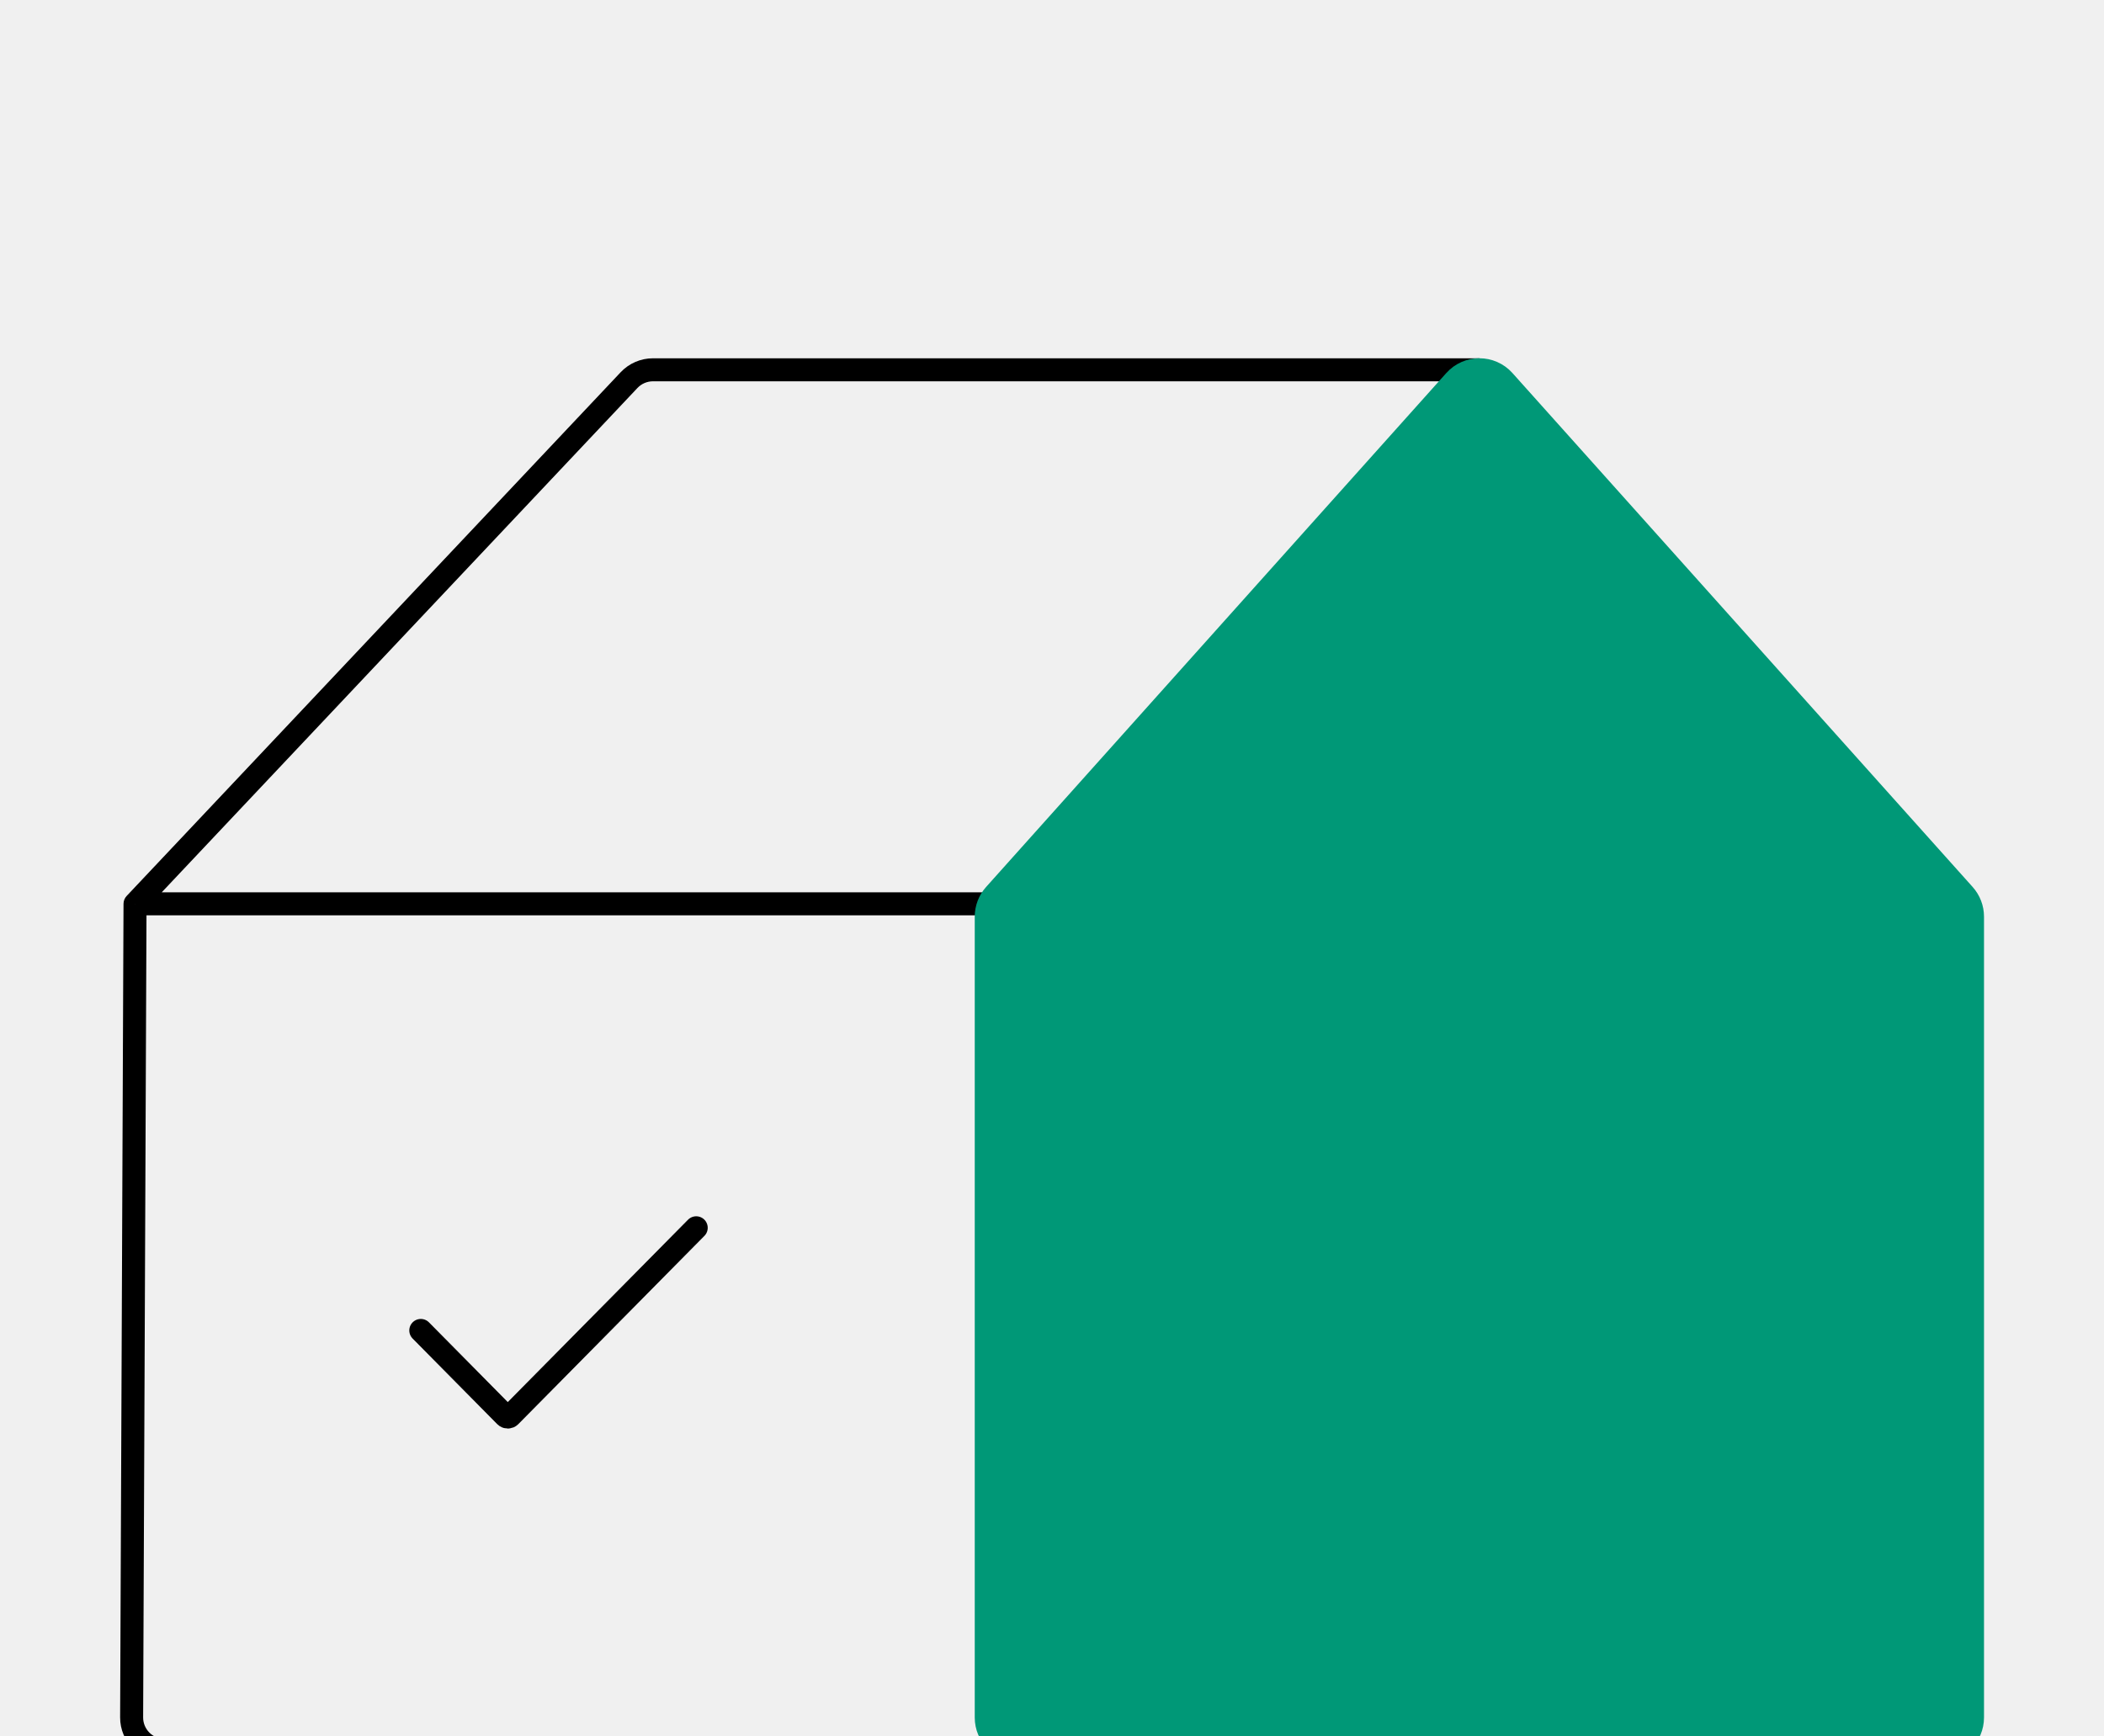
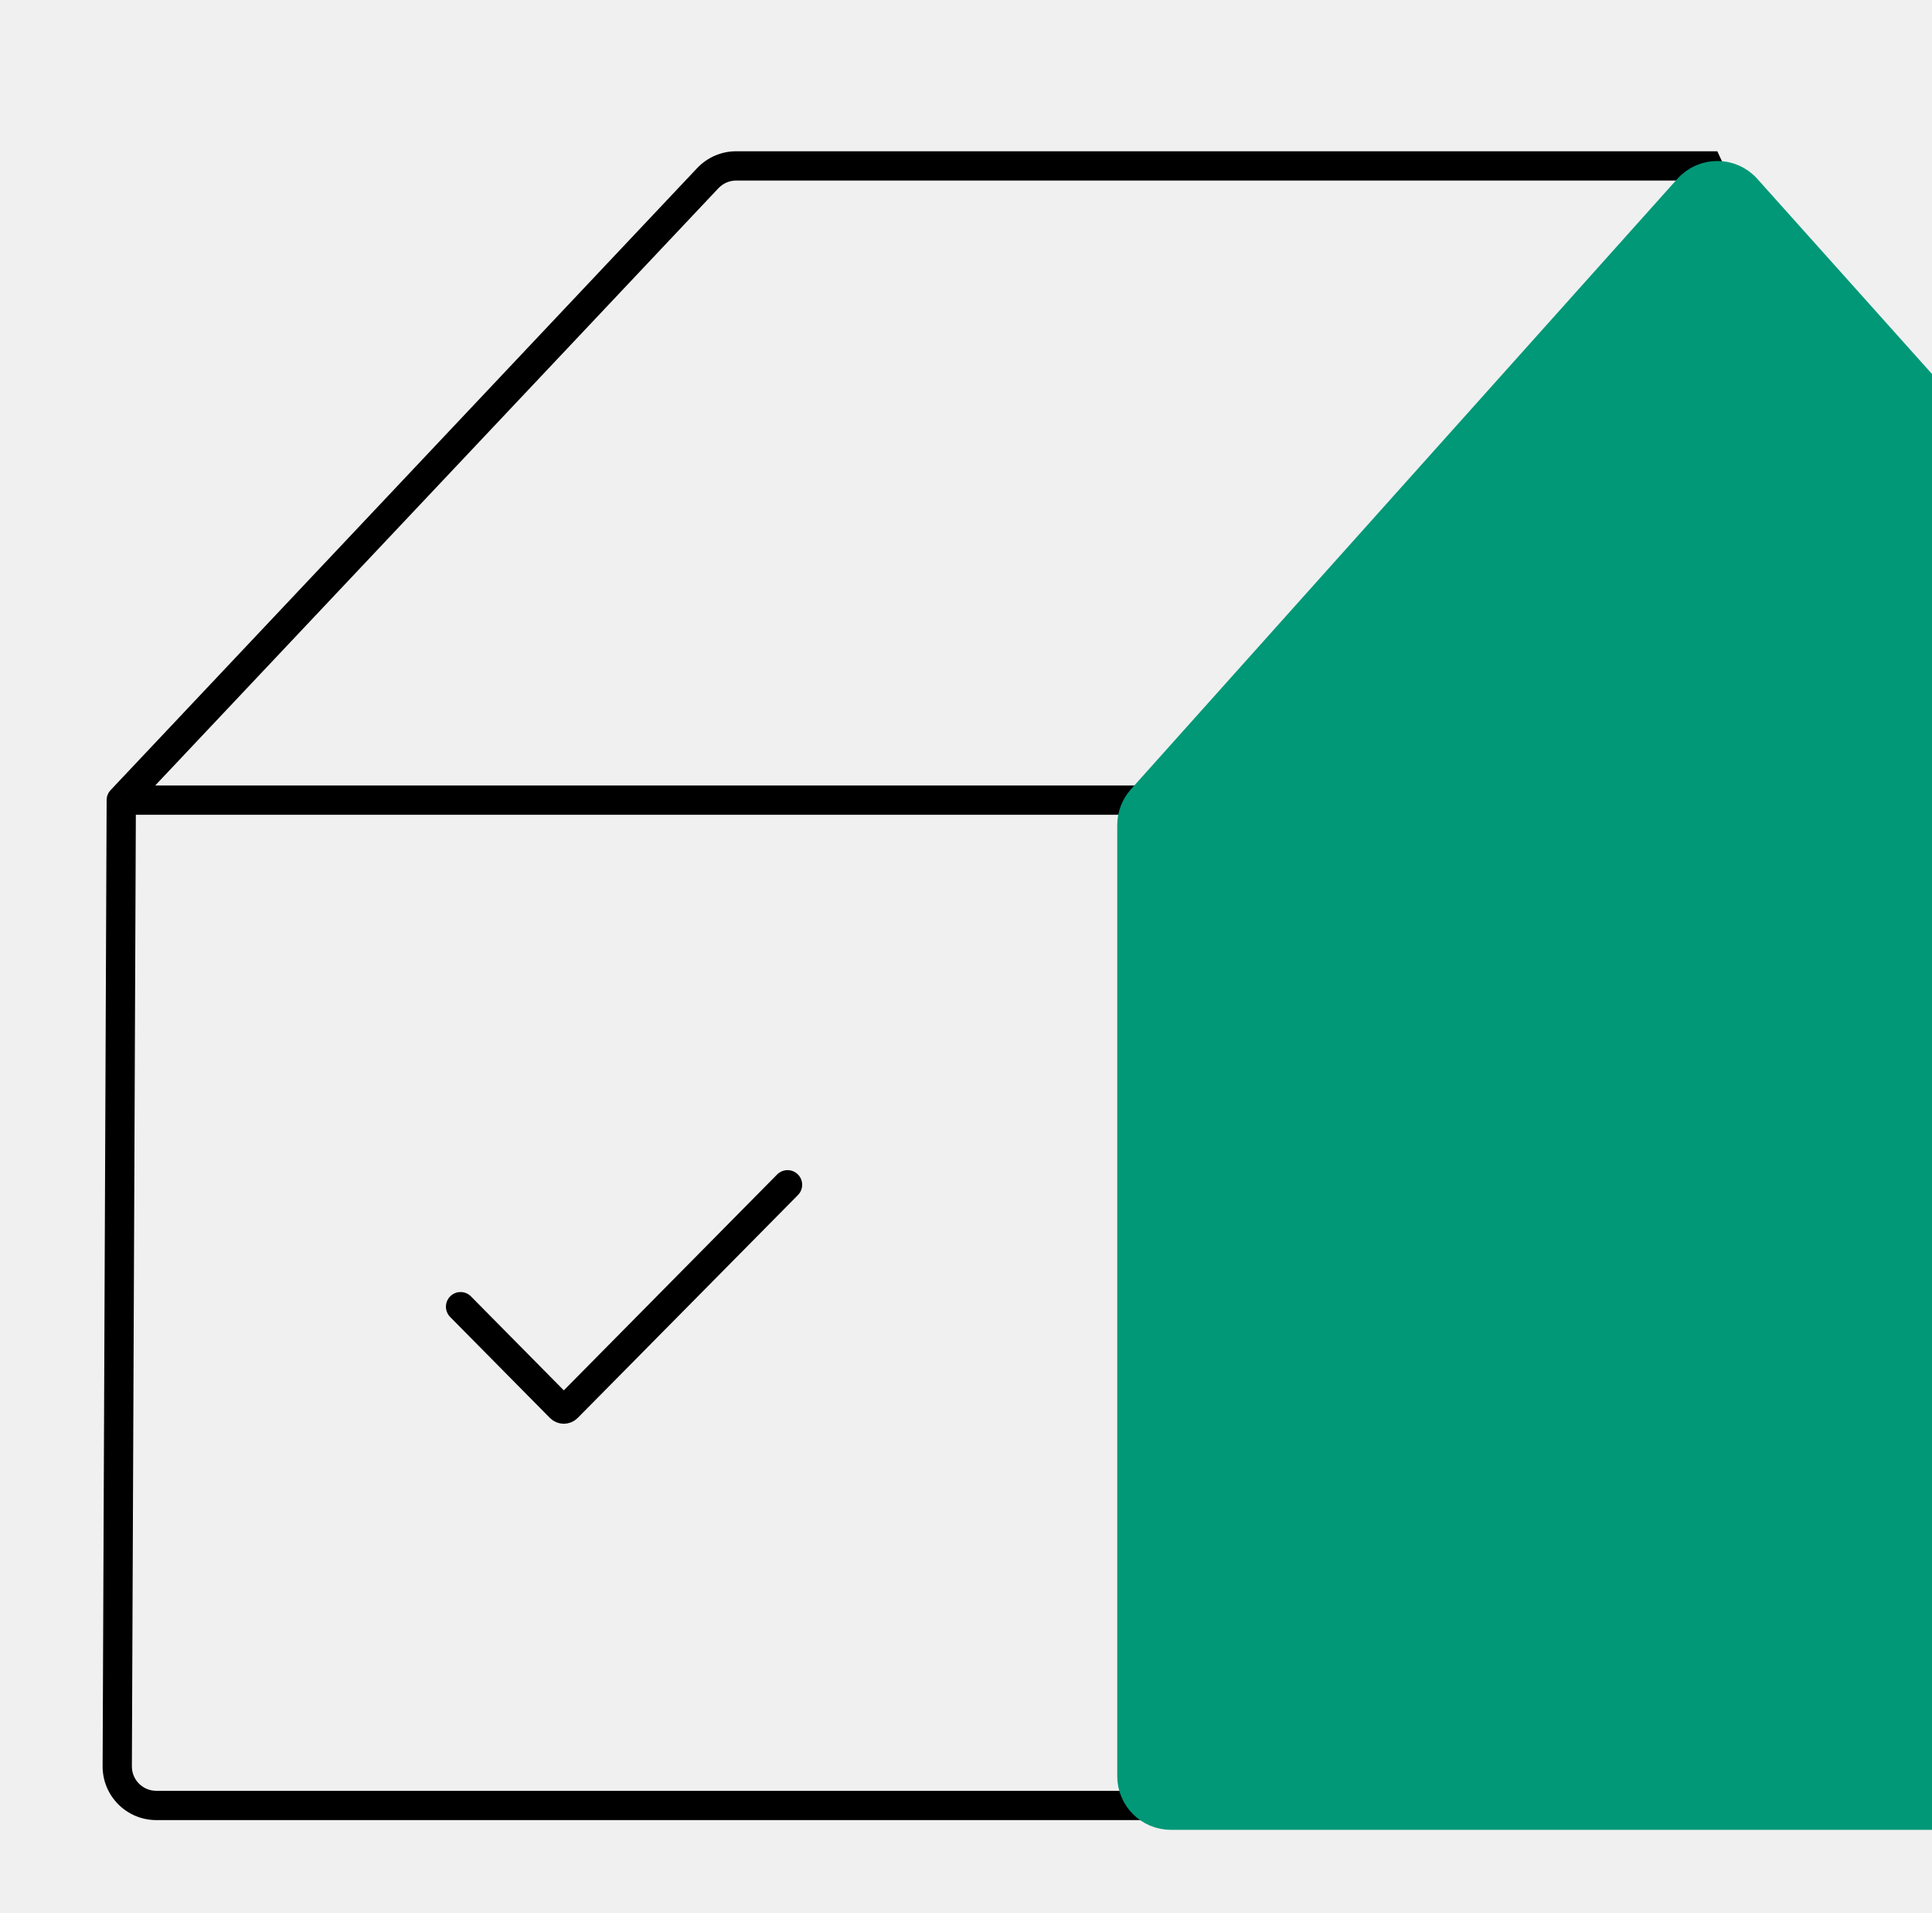
- <svg xmlns="http://www.w3.org/2000/svg" width="160" height="132" viewBox="0 0 160 132" fill="none">
-   <path d="M112.5 28.125L113.164 28.694L112.5 27.25V28.125ZM10.268 68.742L9.632 68.142C9.479 68.303 9.394 68.517 9.393 68.739L10.268 68.742ZM77.701 133.125V134H78.576V133.125H77.701ZM47.836 28.91L47.2 28.309L47.836 28.91ZM112.5 27.25H49.655V29H112.5V27.25ZM10.885 130.618L11.143 68.746L9.393 68.739L9.135 130.611L10.885 130.618ZM10.905 69.343L48.473 29.51L47.2 28.309L9.632 68.142L10.905 69.343ZM10.268 69.617H77.701V67.867H10.268V69.617ZM111.836 27.556L77.036 68.173L78.365 69.311L113.164 28.694L111.836 27.556ZM76.826 68.742V133.125H78.576V68.742H76.826ZM77.701 132.25H12.51V134H77.701V132.25ZM9.135 130.611C9.128 132.48 10.641 134 12.51 134V132.25C11.61 132.25 10.882 131.518 10.885 130.618L9.135 130.611ZM49.655 27.25C48.726 27.25 47.837 27.633 47.2 28.309L48.473 29.51C48.78 29.184 49.208 29 49.655 29V27.25Z" fill="black" />
-   <path d="M75.637 68.047L110.637 28.955C111.631 27.845 113.369 27.845 114.363 28.955L149.363 68.047C149.773 68.506 150 69.099 150 69.715V130.625C150 132.006 148.881 133.125 147.5 133.125H112.5H77.5C76.119 133.125 75 132.006 75 130.625V69.715C75 69.099 75.227 68.506 75.637 68.047Z" fill="#009877" stroke="#009877" stroke-width="1.75" />
-   <path d="M32 101.188L38.436 107.7C38.534 107.799 38.694 107.799 38.792 107.7L52.944 93.38" stroke="black" stroke-width="1.75" stroke-linecap="round" stroke-linejoin="round" />
+ <svg xmlns="http://www.w3.org/2000/svg" width="99" height="98" viewBox="0 0 99 98" fill="none">
+   <g clip-path="url(#clip0_1322_2811)">
+     <path d="M88 8.5L88.57 8.988L88 7.75V8.5ZM6.214 40.994L5.669 40.479C5.538 40.617 5.465 40.8 5.464 40.991L6.214 40.994ZM60.16 92.5V93.25H60.91V92.5H60.16ZM36.269 9.128L35.723 8.613L36.269 9.128ZM88 7.75H37.724V9.25H88V7.75ZM6.758 90.495L6.964 40.997L5.464 40.991L5.258 90.489L6.758 90.495ZM6.76 41.508L36.815 9.642L35.723 8.613L5.669 40.479L6.76 41.508ZM6.214 41.744H60.16V40.244H6.214V41.744ZM87.43 8.012L59.591 40.506L60.73 41.482L88.57 8.988L87.43 8.012ZM59.41 40.994V92.5H60.91V40.994H59.41ZM60.16 91.75H8.008V93.25H60.16V91.75ZM5.258 90.489C5.252 92.012 6.485 93.25 8.008 93.25V91.75C7.316 91.75 6.755 91.187 6.758 90.495L5.258 90.489ZM37.724 7.75C36.967 7.75 36.243 8.062 35.723 8.613L36.815 9.642C37.051 9.392 37.38 9.25 37.724 9.25V7.75Z" fill="black" />
+     <path d="M58.51 40.938L86.51 9.664C87.305 8.776 88.695 8.776 89.49 9.664L117.49 40.938C117.818 41.304 118 41.779 118 42.272V91C118 92.105 117.105 93 116 93H88H60C58.895 93 58 92.105 58 91V42.272C58 41.779 58.182 41.304 58.51 40.938Z" fill="#009877" stroke="#009877" stroke-width="1.5" />
+     <path d="M23.6 66.946L28.713 72.12C28.811 72.219 28.971 72.219 29.069 72.12L40.355 60.7" stroke="black" stroke-width="1.5" stroke-linecap="round" stroke-linejoin="round" />
+   </g>
+   <defs>
+     <clipPath id="clip0_1322_2811">
+       <rect width="100" height="98" fill="white" />
+     </clipPath>
+   </defs>
</svg>
